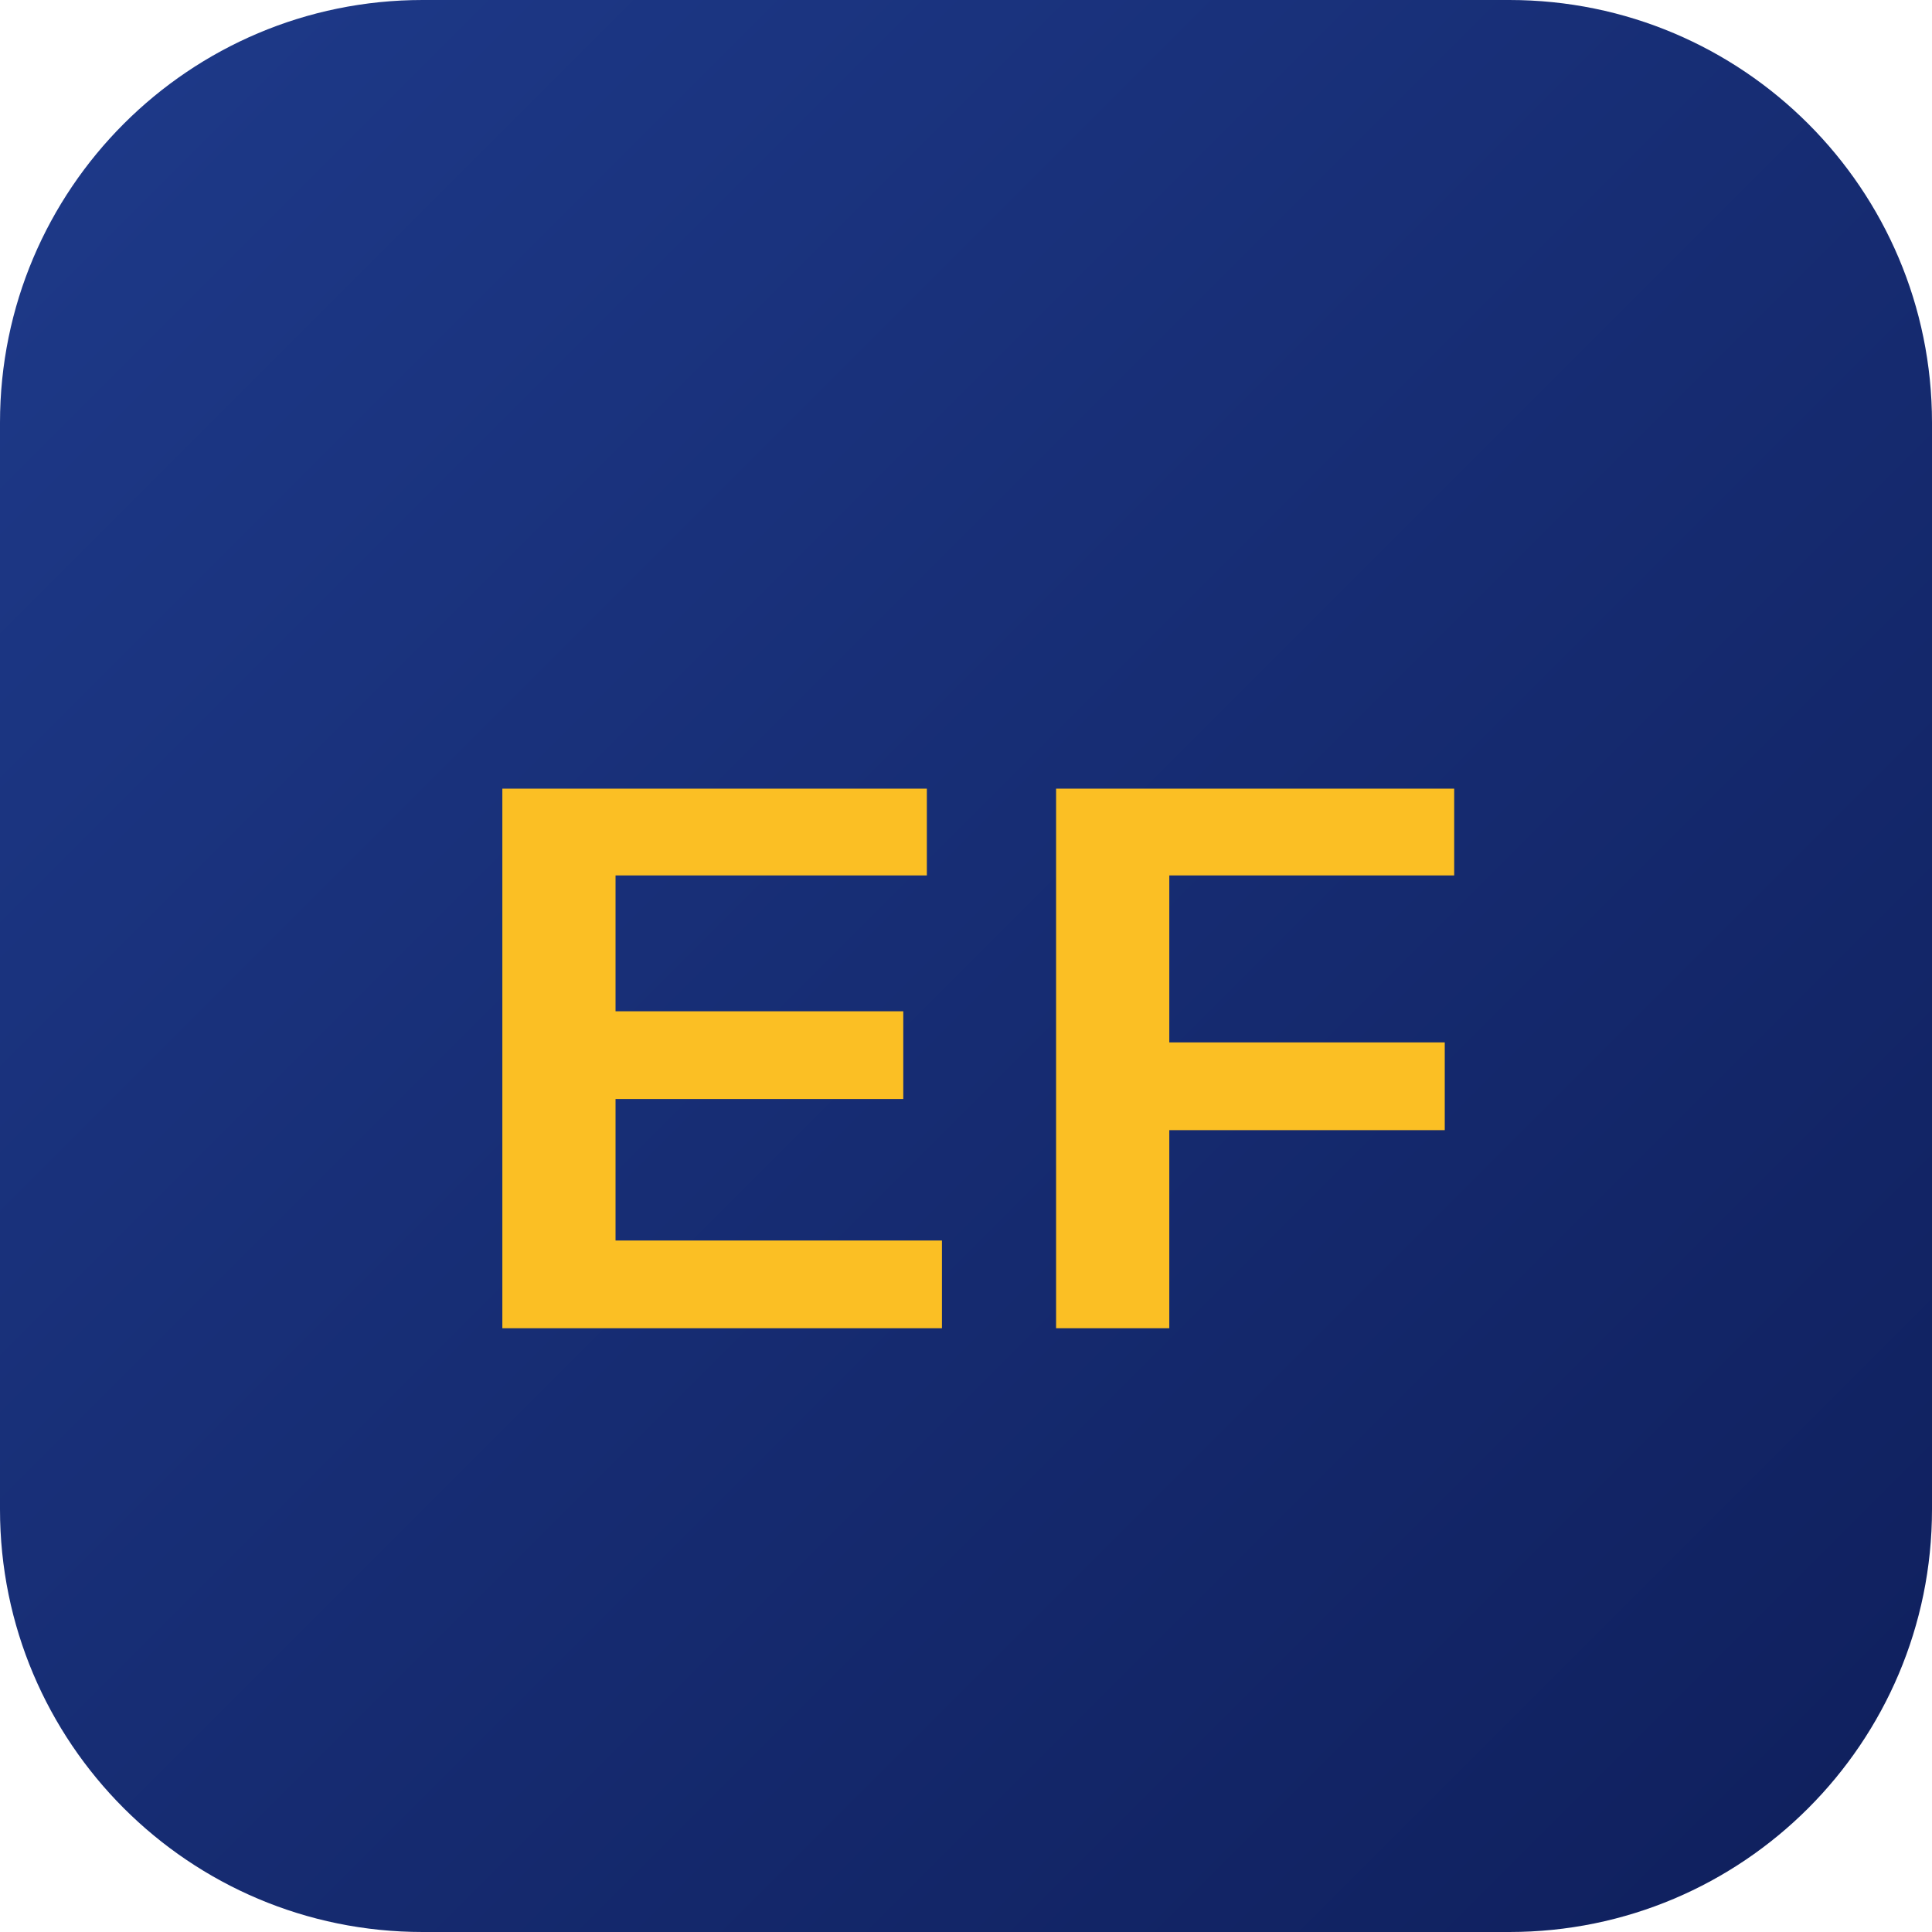
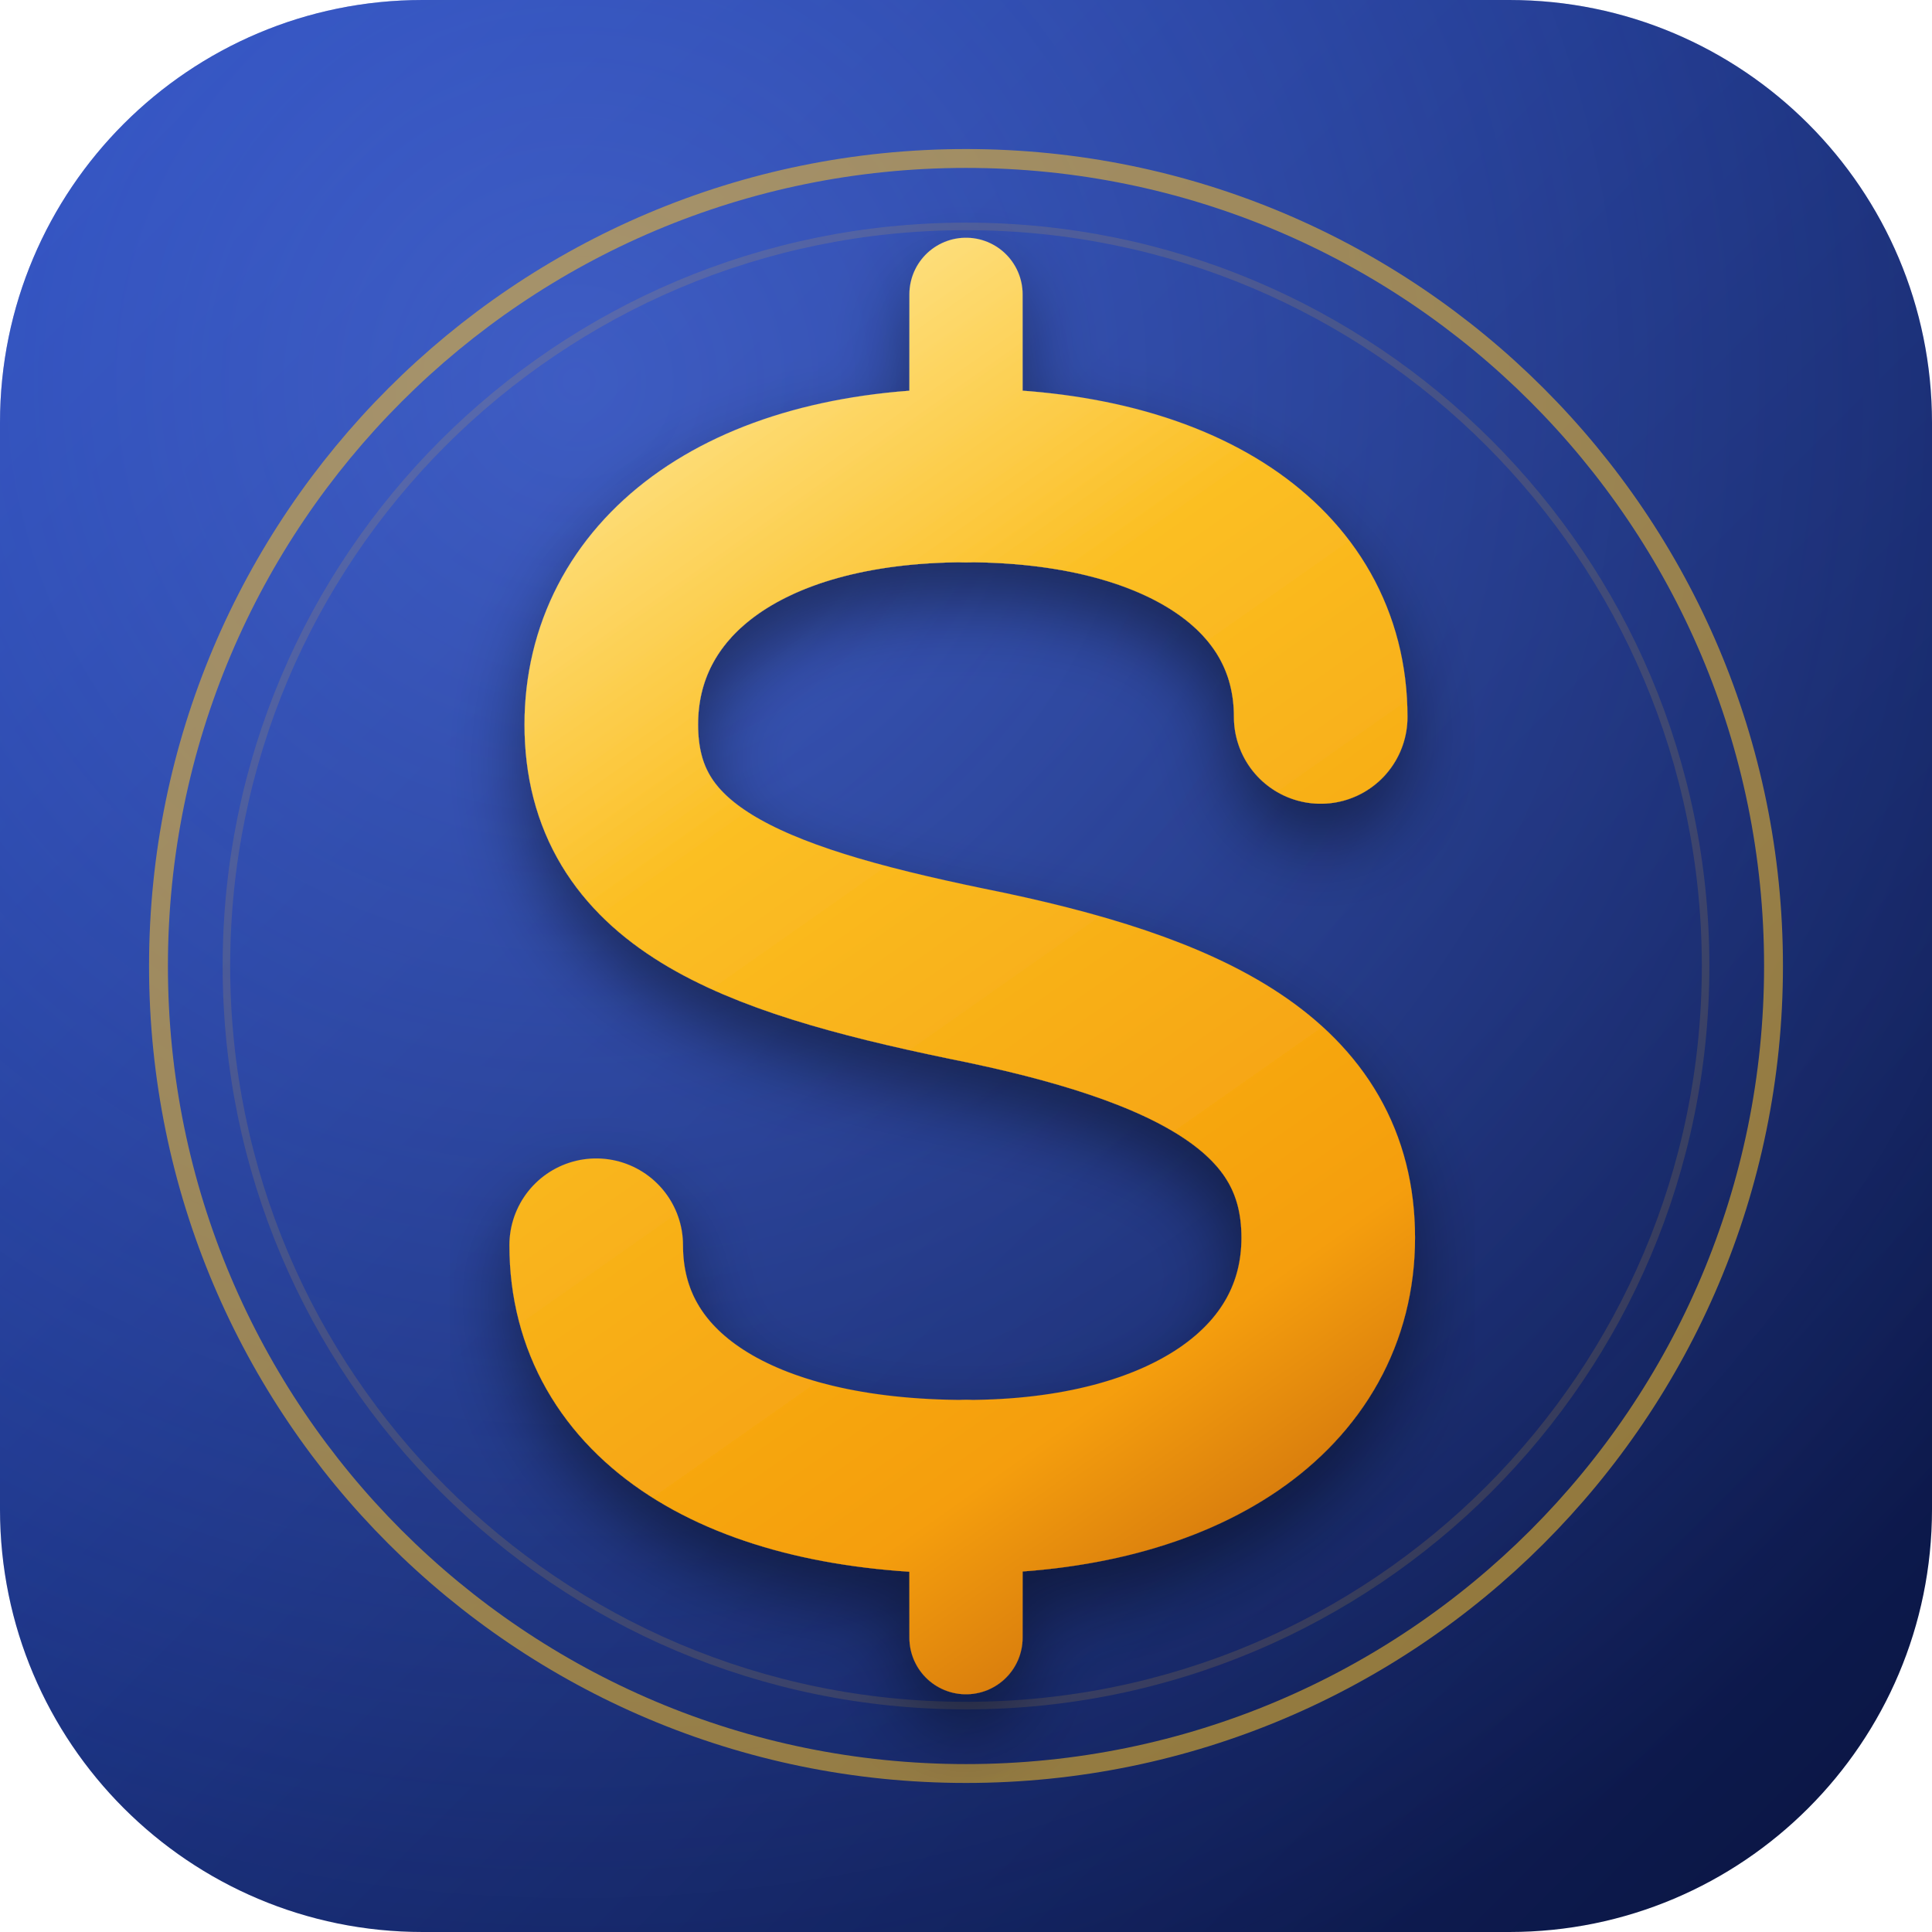
- <svg xmlns="http://www.w3.org/2000/svg" viewBox="0 0 32 32">
+ <svg xmlns="http://www.w3.org/2000/svg" viewBox="0 0 512 512">
  <defs>
-     <linearGradient id="g" x1="0%" y1="0%" x2="100%" y2="100%">
-       <stop offset="0%" stop-color="#1e3a8a" />
-       <stop offset="100%" stop-color="#0f1f5c" />
+     <linearGradient id="bg" x1="0" y1="0" x2="1" y2="1">
+       <stop offset="0" stop-color="#1e40af" />
+       <stop offset="0.55" stop-color="#14286e" />
+       <stop offset="1" stop-color="#0a1440" />
    </linearGradient>
+     <radialGradient id="glow" cx="0.3" cy="0.2" r="0.9">
+       <stop offset="0" stop-color="#6b8cff" stop-opacity="0.45" />
+       <stop offset="1" stop-color="#6b8cff" stop-opacity="0" />
+     </radialGradient>
+     <linearGradient id="gold" gradientUnits="userSpaceOnUse" x1="130" y1="70" x2="390" y2="440">
+       <stop offset="0" stop-color="#fff2b3" />
+       <stop offset="0.35" stop-color="#fbbf24" />
+       <stop offset="0.75" stop-color="#f59e0b" />
+       <stop offset="1" stop-color="#b45309" />
+     </linearGradient>
+     <filter id="sh" x="-20%" y="-20%" width="140%" height="140%">
+       <feDropShadow dx="0" dy="10" stdDeviation="10" flood-color="#000" flood-opacity="0.45" />
+     </filter>
  </defs>
-   <rect width="32" height="32" rx="7" fill="url(#g)" />
-   <text x="16" y="22" font-family="Arial,Helvetica,sans-serif" font-size="13" font-weight="700" fill="#fbbf24" text-anchor="middle" letter-spacing="0.5">EF</text>
+   <rect width="512" height="512" rx="112" fill="url(#bg)" />
+   <rect width="512" height="512" rx="112" fill="url(#glow)" />
+   <circle cx="256" cy="256" r="214" fill="none" stroke="#fbbf24" stroke-opacity="0.55" stroke-width="5" />
+   <circle cx="256" cy="256" r="196" fill="none" stroke="#fbbf24" stroke-opacity="0.14" stroke-width="2" />
+   <g filter="url(#sh)" fill="none" stroke="url(#gold)" stroke-linecap="round" stroke-linejoin="round">
+     <path d="M350 190 C350 150 312 126 256 126 C196 126 162 154 162 192 C162 232 198 246 256 258 C316 270 352 288 352 328 C352 368 314 394 256 394 C196 394 158 370 158 330" stroke-width="46" />
+     <path d="M256 78 V134 M256 386 V434" stroke-width="30" />
+   </g>
</svg>
